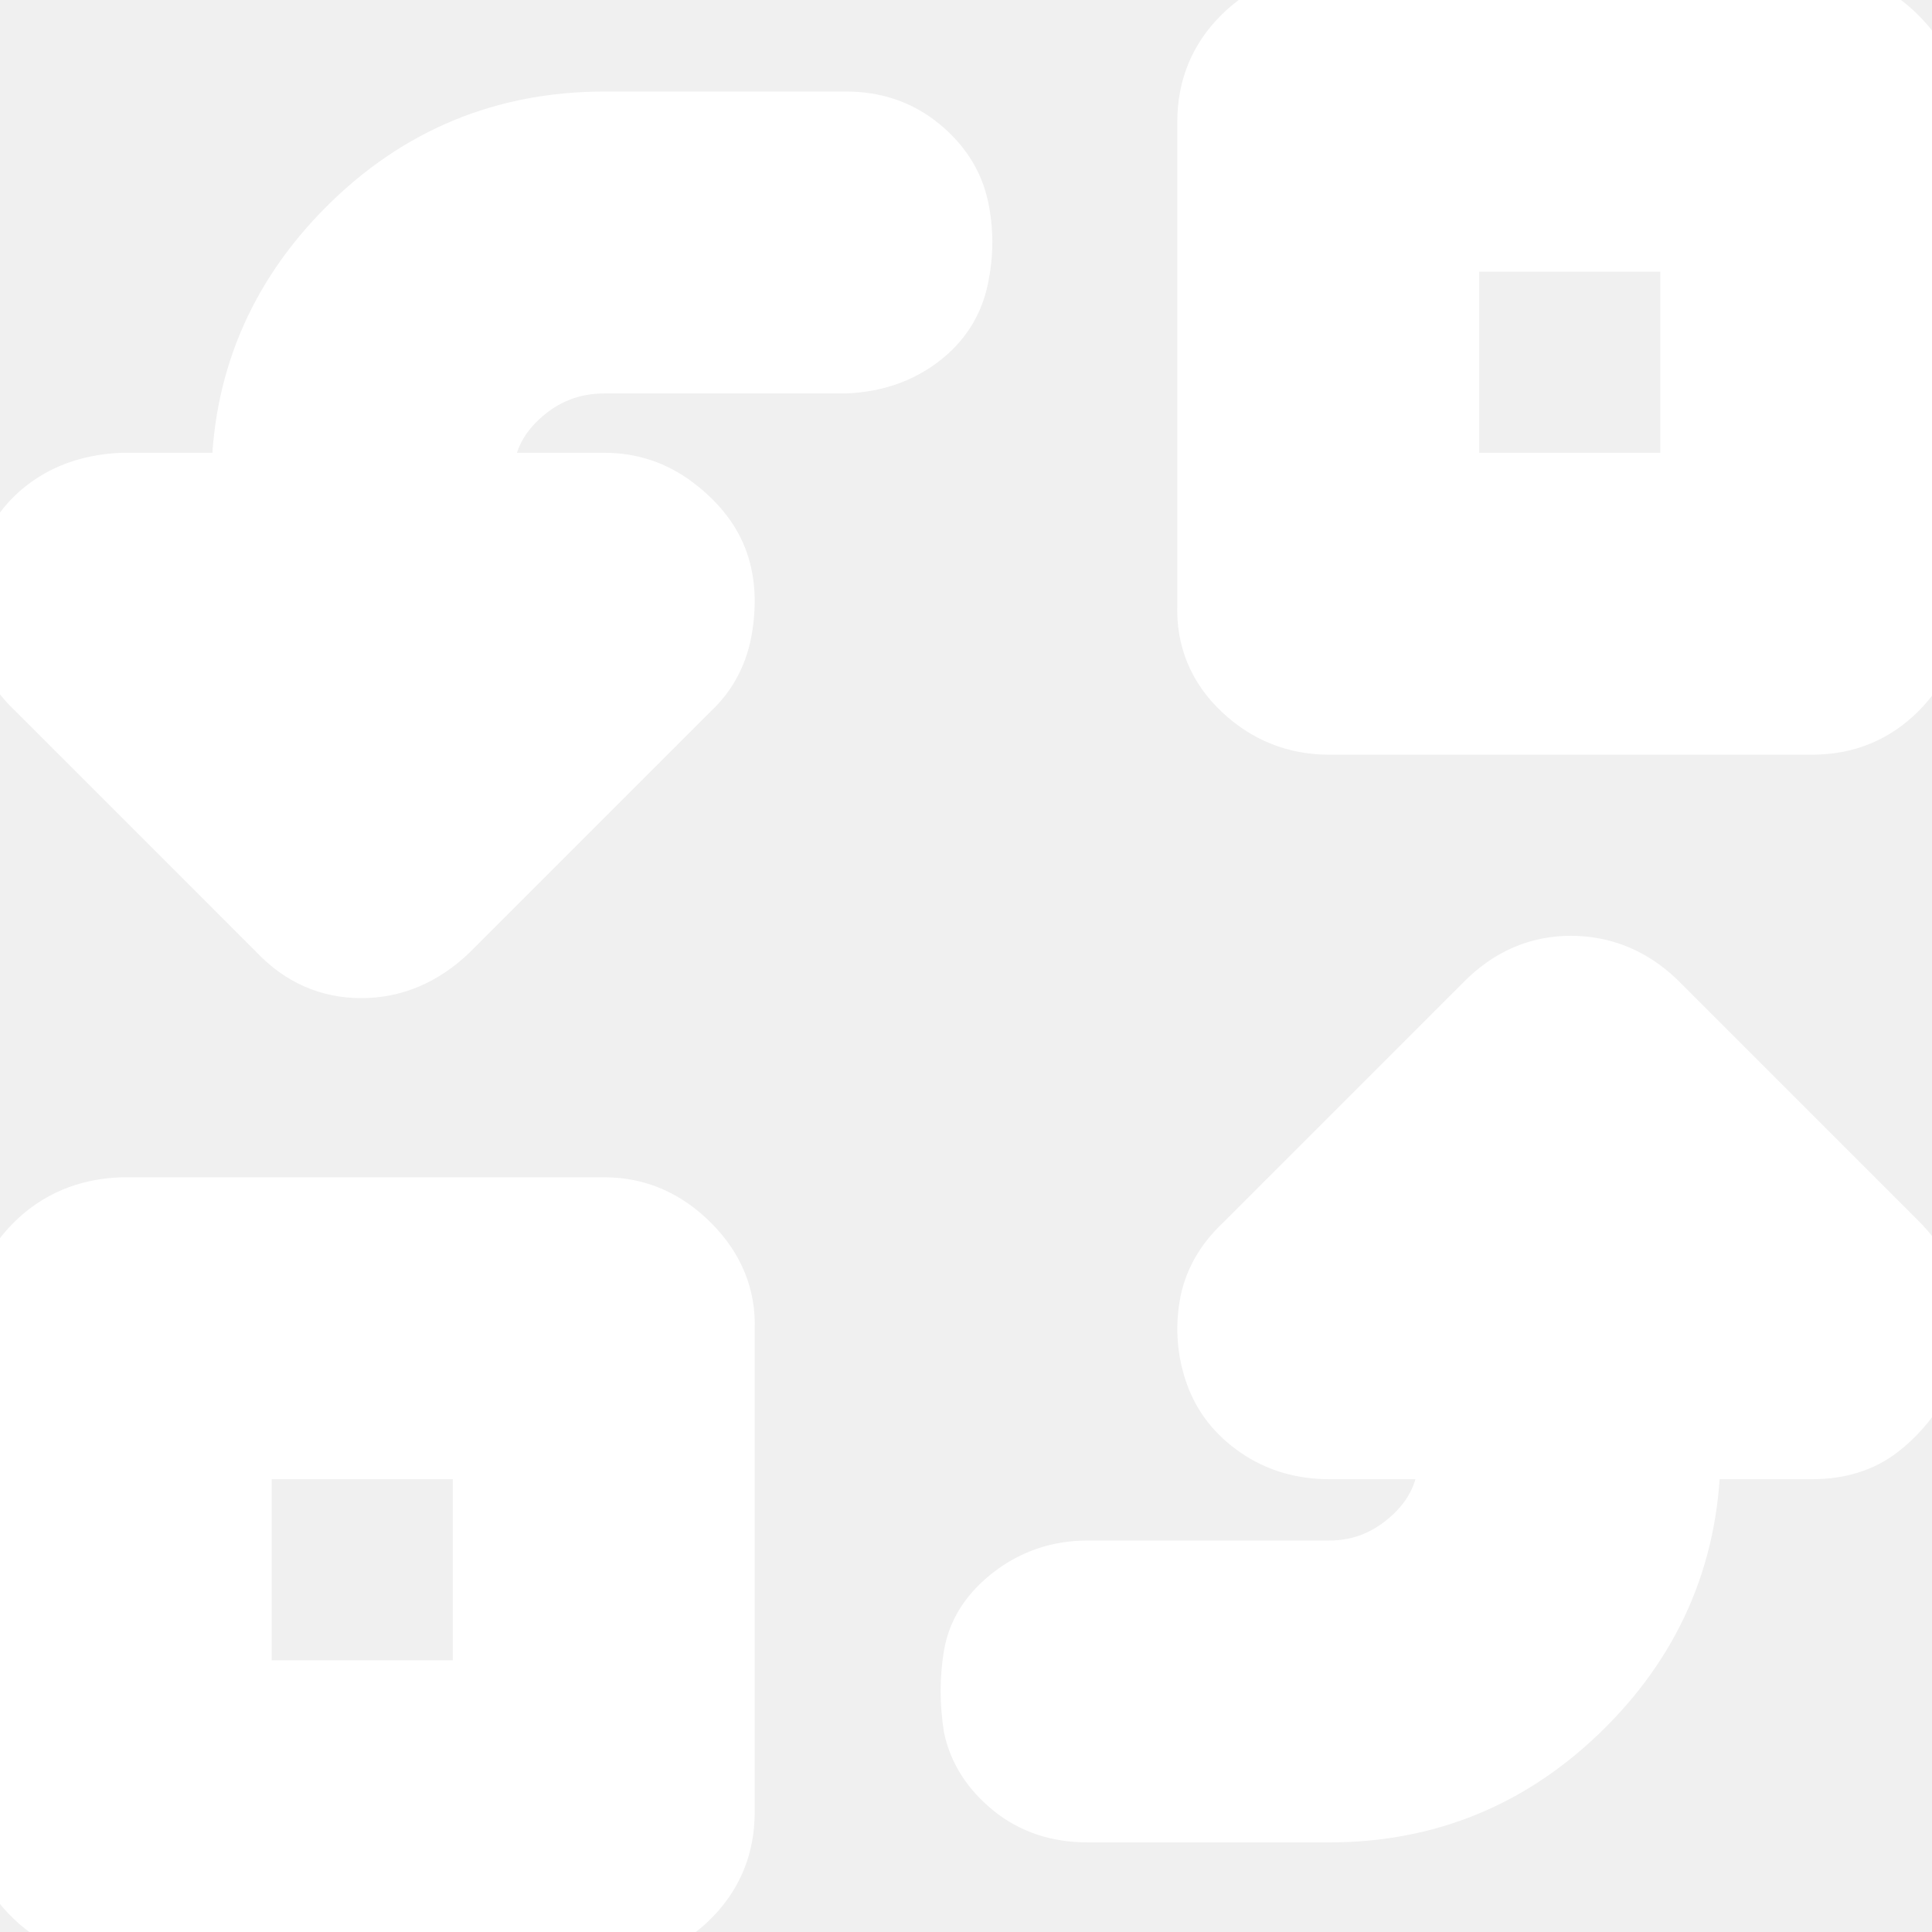
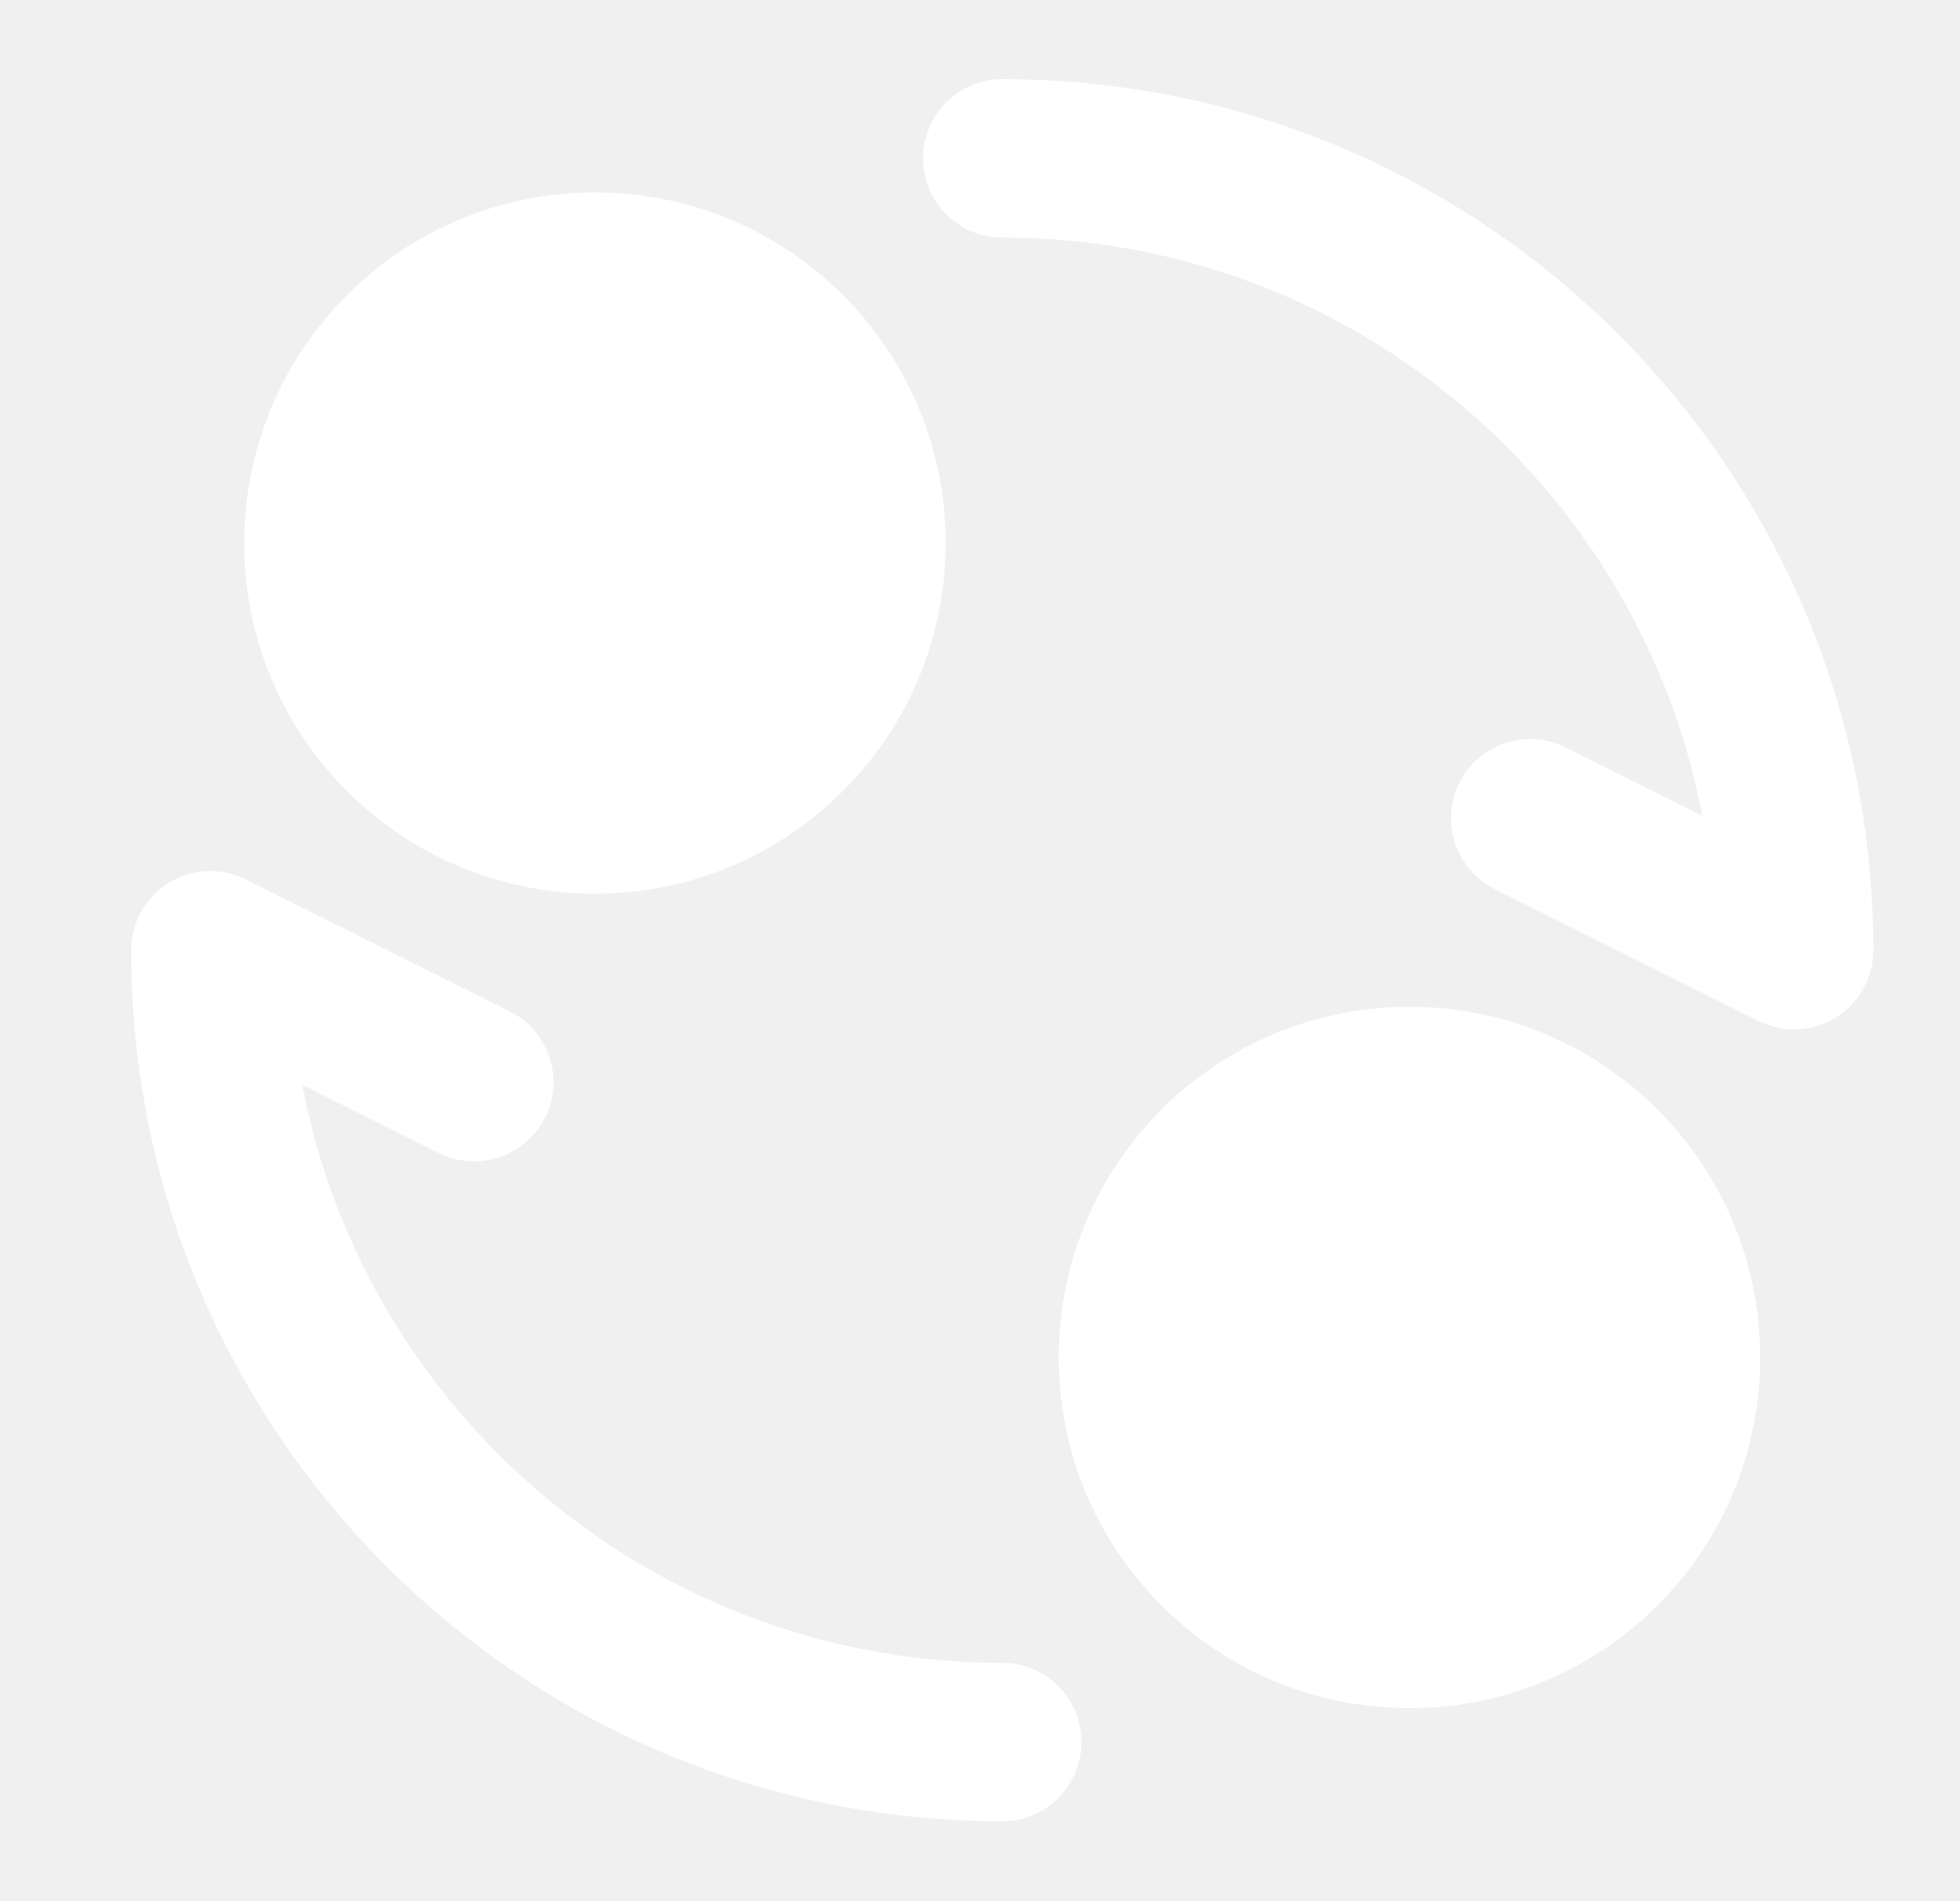
- <svg xmlns="http://www.w3.org/2000/svg" fill="#ffffffff" width="800px" height="800px" viewBox="0 0 32 32" version="1.1" stroke="#ffffffff">
-   <g id="SVGRepo_bgCarrier" stroke-width="0" />
-   <g id="SVGRepo_tracerCarrier" stroke-linecap="round" stroke-linejoin="round" />
-   <g id="SVGRepo_iconCarrier">
-     <path d="M0 30.016v-8q0-0.832 0.576-1.408t1.44-0.608h8q0.8 0 1.408 0.608t0.576 1.408v8q0 0.832-0.576 1.408t-1.408 0.576h-8q-0.832 0-1.44-0.576t-0.576-1.408zM0.032 10.368q-0.096-0.608 0.128-1.152t0.704-0.864 1.152-0.352h1.984q0-2.464 1.76-4.224t4.256-1.76h4q0.704 0 1.216 0.416t0.64 0.992 0 1.184-0.64 0.992-1.216 0.416h-4q-0.832 0-1.44 0.576t-0.576 1.408h2.016q0.64 0 1.152 0.384t0.704 0.864 0.096 1.12-0.544 1.056l-4 4q-0.64 0.608-1.44 0.608t-1.376-0.608l-4-4q-0.48-0.448-0.576-1.056zM4 28h4v-4h-4v4zM16.128 28.608q-0.096-0.608 0-1.184t0.64-0.992 1.248-0.416h4q0.8 0 1.408-0.576t0.576-1.44h-1.984q-0.672 0-1.184-0.352t-0.704-0.896-0.096-1.12 0.576-1.024l4-4q0.608-0.608 1.408-0.608t1.408 0.576l4 4q0.48 0.48 0.576 1.088t-0.16 1.12-0.704 0.864-1.12 0.352h-2.016q0 2.496-1.76 4.256t-4.224 1.76h-4q-0.736 0-1.248-0.416t-0.64-0.992zM20 10.016v-8q0-0.832 0.576-1.408t1.44-0.608h8q0.8 0 1.408 0.608t0.576 1.408v8q0 0.832-0.576 1.408t-1.408 0.576h-8q-0.832 0-1.44-0.576t-0.576-1.408zM24 8h4v-4h-4v4z" />
-   </g>
+ <svg xmlns="http://www.w3.org/2000/svg" width="33" height="32" viewBox="0 0 33 32" fill="none">
+   <path d="M16.875 1.333C16.138 1.333 15.541 1.93 15.541 2.667C15.541 3.403 16.138 4 16.875 4C22.728 4 27.603 8.191 28.661 13.736L26.36 12.585C25.701 12.256 24.9 12.523 24.571 13.181C24.242 13.84 24.509 14.641 25.167 14.97L29.612 17.192C30.025 17.399 30.516 17.377 30.909 17.134C31.302 16.891 31.541 16.462 31.541 16C31.541 7.9 24.975 1.333 16.875 1.333Z" fill="white" />
+   <path fill-rule="evenodd" clip-rule="evenodd" d="M10.017 3.24C6.756 3.24 4.112 5.883 4.112 9.144C4.112 12.405 6.756 15.049 10.017 15.049C13.278 15.049 15.922 12.405 15.922 9.144C15.922 5.883 13.278 3.24 10.017 3.24ZM6.779 9.144C6.779 7.356 8.229 5.906 10.017 5.906C11.805 5.906 13.255 7.356 13.255 9.144C13.255 10.933 11.805 12.382 10.017 12.382C8.229 12.382 6.779 10.933 6.779 9.144Z" fill="white" />
+   <path fill-rule="evenodd" clip-rule="evenodd" d="M23.731 16.953C20.47 16.953 17.826 19.597 17.826 22.858C17.826 26.119 20.47 28.763 23.731 28.763C26.992 28.763 29.636 26.119 29.636 22.858C29.636 19.597 26.992 16.953 23.731 16.953ZM20.493 22.858C20.493 21.07 21.943 19.62 23.731 19.62C25.52 19.62 26.969 21.07 26.969 22.858C26.969 24.646 25.52 26.096 23.731 26.096C21.943 26.096 20.493 24.646 20.493 22.858Z" fill="white" />
+   <path d="M2.84 14.866C3.233 14.623 3.724 14.601 4.138 14.807L8.582 17.029C9.241 17.359 9.508 18.16 9.178 18.818C8.849 19.477 8.048 19.744 7.389 19.415L5.088 18.264C6.147 23.809 11.021 28 16.875 28C17.611 28 18.208 28.597 18.208 29.333C18.208 30.07 17.611 30.667 16.875 30.667C8.775 30.667 2.208 24.1 2.208 16C2.208 15.538 2.447 15.109 2.84 14.866Z" fill="white" />
+   <path d="M10.017 5.906C8.229 5.906 6.779 7.356 6.779 9.144C6.779 10.933 8.229 12.382 10.017 12.382C11.805 12.382 13.255 10.933 13.255 9.144C13.255 7.356 11.805 5.906 10.017 5.906Z" fill="white" />
+   <path d="M23.731 19.62C21.943 19.62 20.493 21.07 20.493 22.858C20.493 24.646 21.943 26.096 23.731 26.096C25.52 26.096 26.969 24.646 26.969 22.858C26.969 21.07 25.52 19.62 23.731 19.62Z" fill="white" />
</svg>
